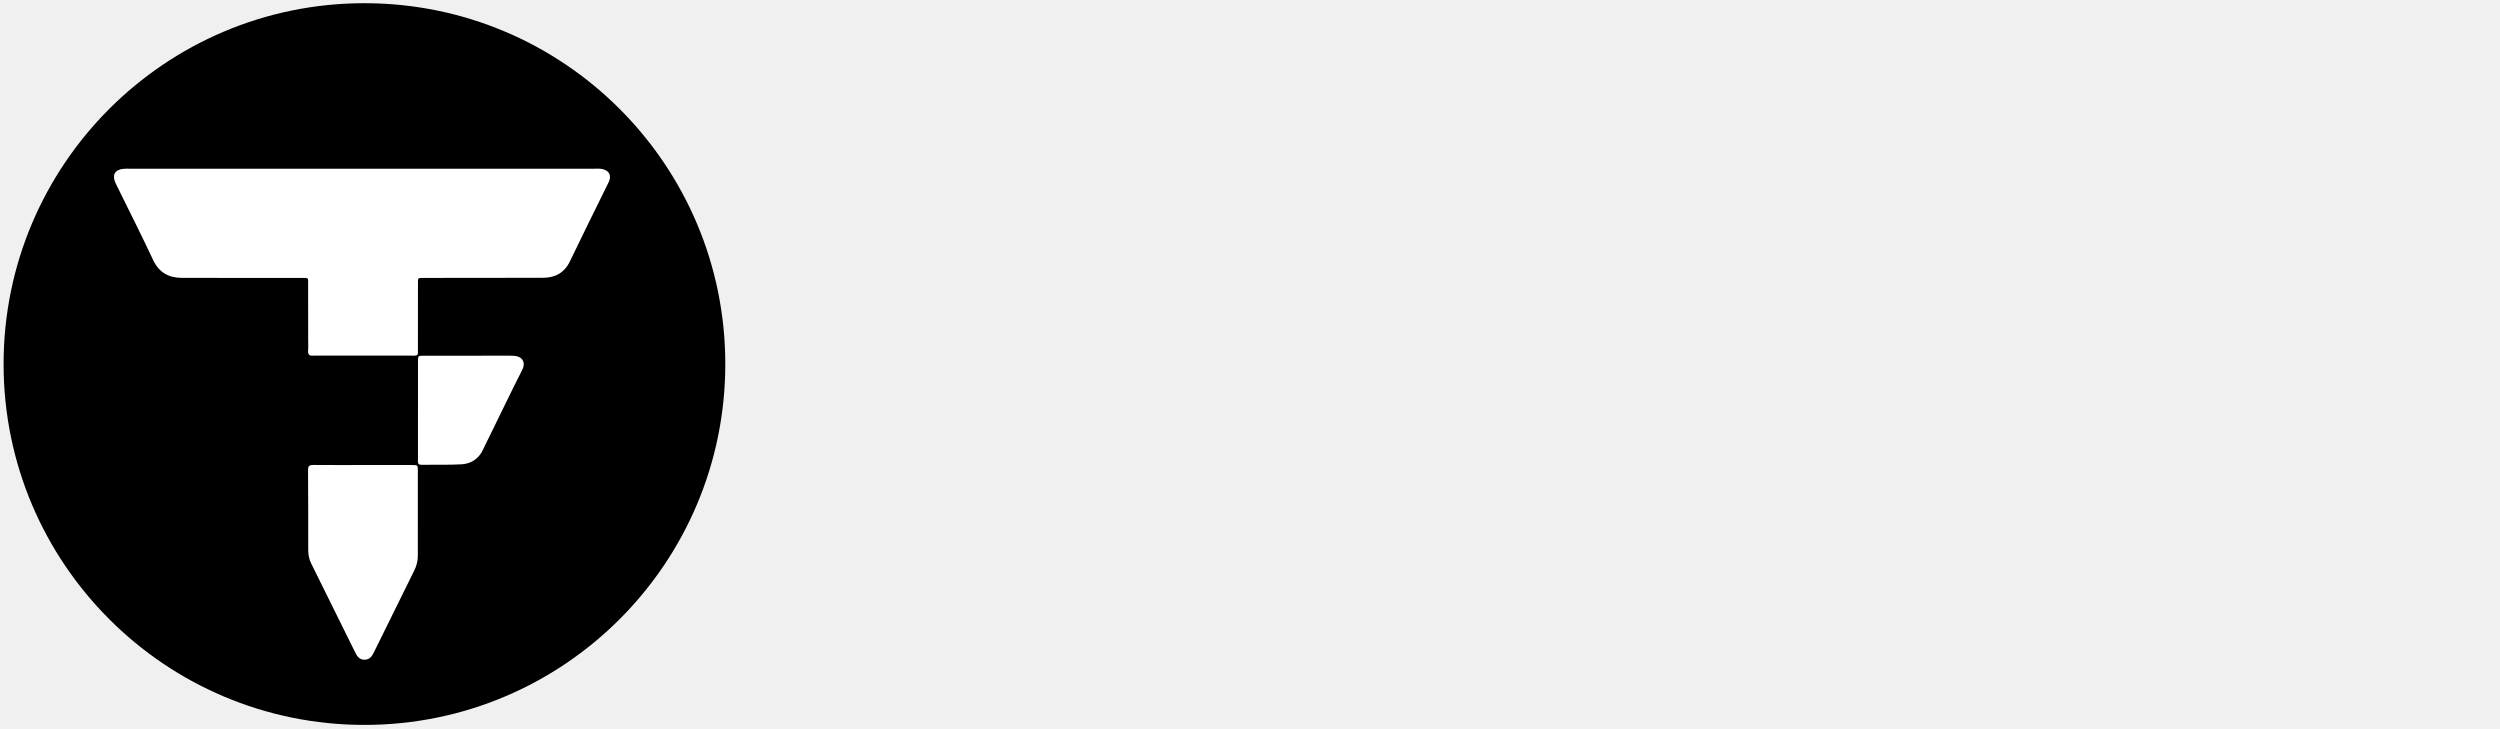
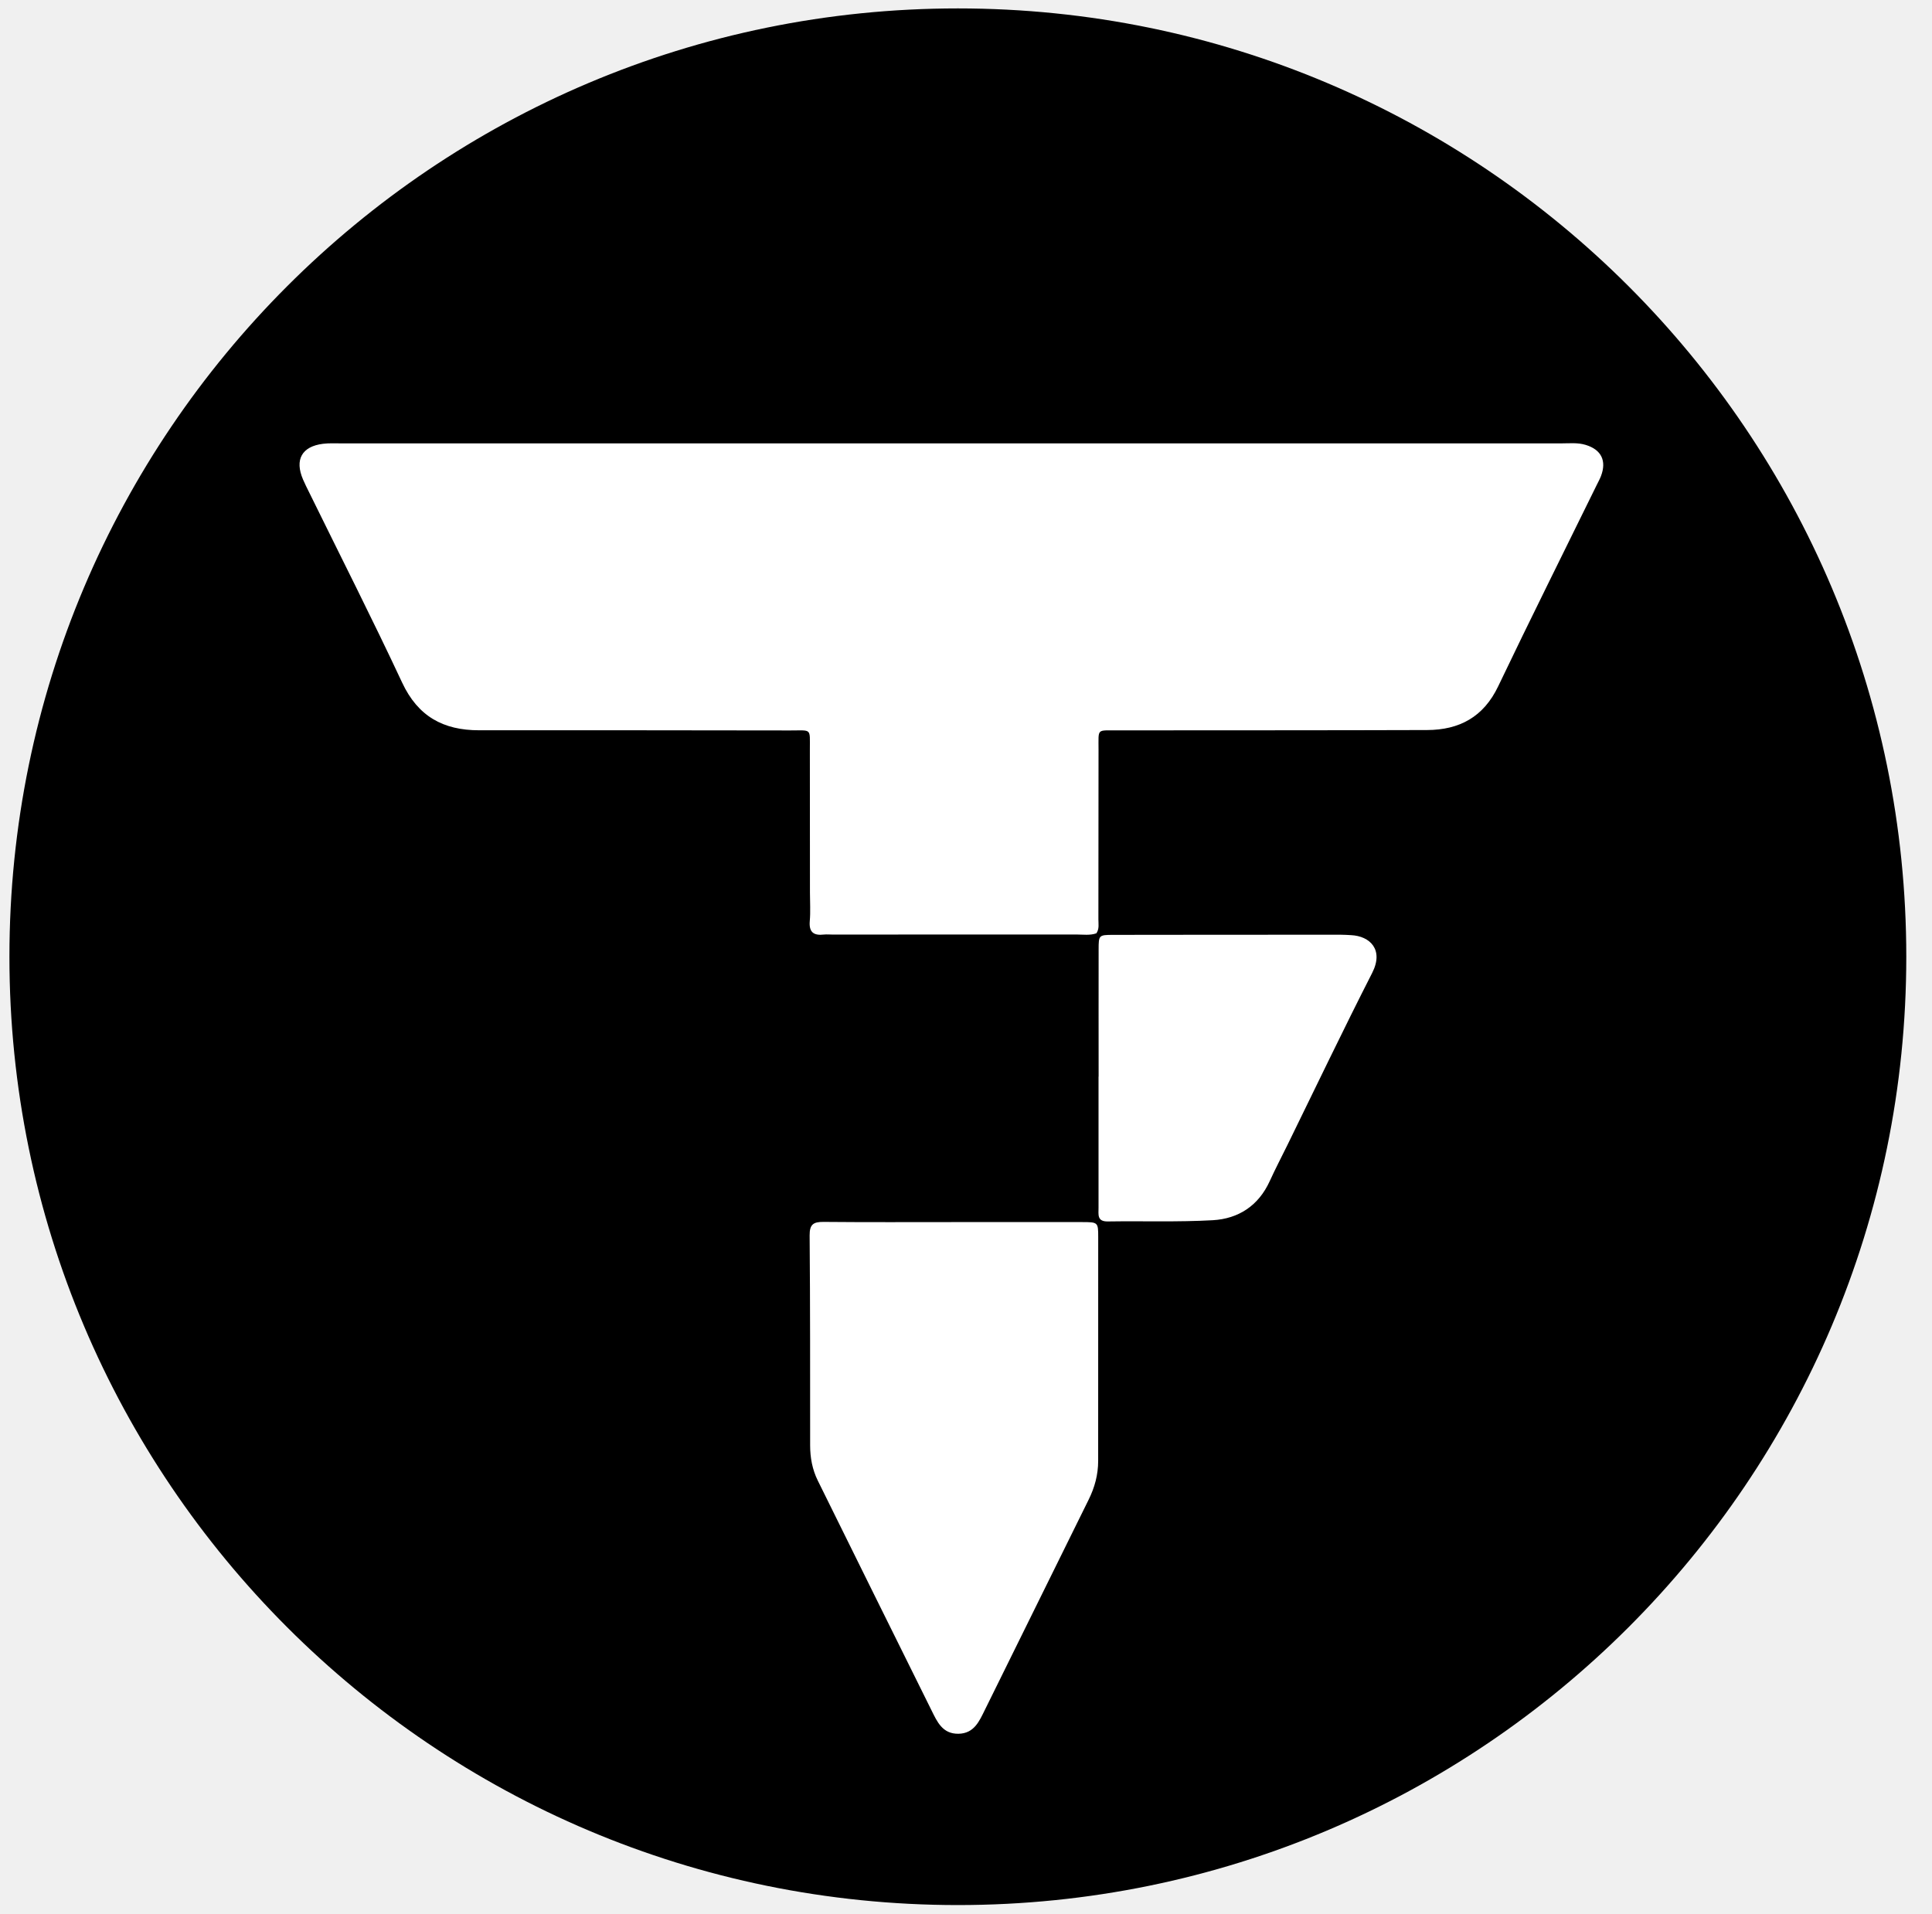
- <svg xmlns="http://www.w3.org/2000/svg" viewBox="0 0 1436.32 418.36">
+ <svg xmlns="http://www.w3.org/2000/svg" viewBox="0 0 422.32 418.36">
  <defs>
    <style>
      .cls-1, .cls-2 {
        stroke-width: 0px;
      }

      .cls-2 {
        fill: #fff;
      }
    </style>
  </defs>
  <g id="Layer_3" data-name="Layer 3">
    <circle class="cls-1" cx="209.38" cy="209.16" r="207.32" />
  </g>
  <g id="Layer_1" data-name="Layer 1">
    <g>
      <path class="cls-2" d="m239.68,204.03c-1.41.51-2.9.27-4.36.27-17.81.02-35.63.01-53.44.01-.59,0-1.18-.06-1.77,0-2.23.26-3.31-.49-3.1-2.94.18-2.04.04-4.12.04-6.18,0-10.45,0-20.9-.02-31.35-.01-4.74.47-4.14-4.31-4.15-22.67-.03-45.34-.06-68.01-.04-7.81,0-13.35-3.03-16.8-10.41-6.54-13.99-13.54-27.76-20.34-41.62-.45-.92-.93-1.84-1.33-2.79-1.87-4.34-.26-7.24,4.38-7.81,1.31-.16,2.65-.09,3.97-.09,88.92,0,177.83,0,266.75,0,1.76,0,3.55-.2,5.27.33,3.43,1.04,4.62,3.47,3.35,6.82-.26.68-.63,1.33-.95,1.99-7.19,14.66-14.49,29.26-21.53,43.99-3.19,6.68-8.48,9.52-15.53,9.54-21.64.07-43.28.05-64.92.07-.88,0-1.77,0-2.65,0-4.73.05-4.24-.57-4.25,4.21-.02,12.36-.01,24.72-.03,37.09,0,1.01.22,2.07-.41,3.02Z" />
      <path class="cls-2" d="m208.74,267.17c9.27,0,18.54-.01,27.81,0,3.45,0,3.51.05,3.51,3.24.01,16.33,0,32.66-.01,48.98,0,2.99-.75,5.78-2.09,8.48-7.57,15.28-15.07,30.59-22.64,45.87-1.23,2.48-2.34,5.24-5.82,5.29-3.5.05-4.66-2.66-5.9-5.16-8.3-16.72-16.57-33.45-24.84-50.19-1.19-2.41-1.67-5-1.67-7.69-.01-15.3.02-30.6-.11-45.89-.02-2.44.81-2.99,3.06-2.97,9.56.09,19.13.04,28.69.04Z" />
      <path class="cls-2" d="m240.15,235.38c0-9.27-.02-18.54,0-27.81,0-3.11.06-3.18,3.09-3.19,16.63-.03,33.26-.03,49.89-.03.73,0,1.47.05,2.2.09,4.12.2,7.22,3.16,4.61,8.27-6.34,12.44-12.36,25.05-18.51,37.59-1.3,2.64-2.66,5.25-3.88,7.92-2.44,5.36-6.83,8.22-12.44,8.54-7.63.43-15.3.15-22.95.27-2.4.04-2.02-1.55-2.03-2.97,0-9.56,0-19.13,0-28.69Z" />
    </g>
  </g>
</svg>
